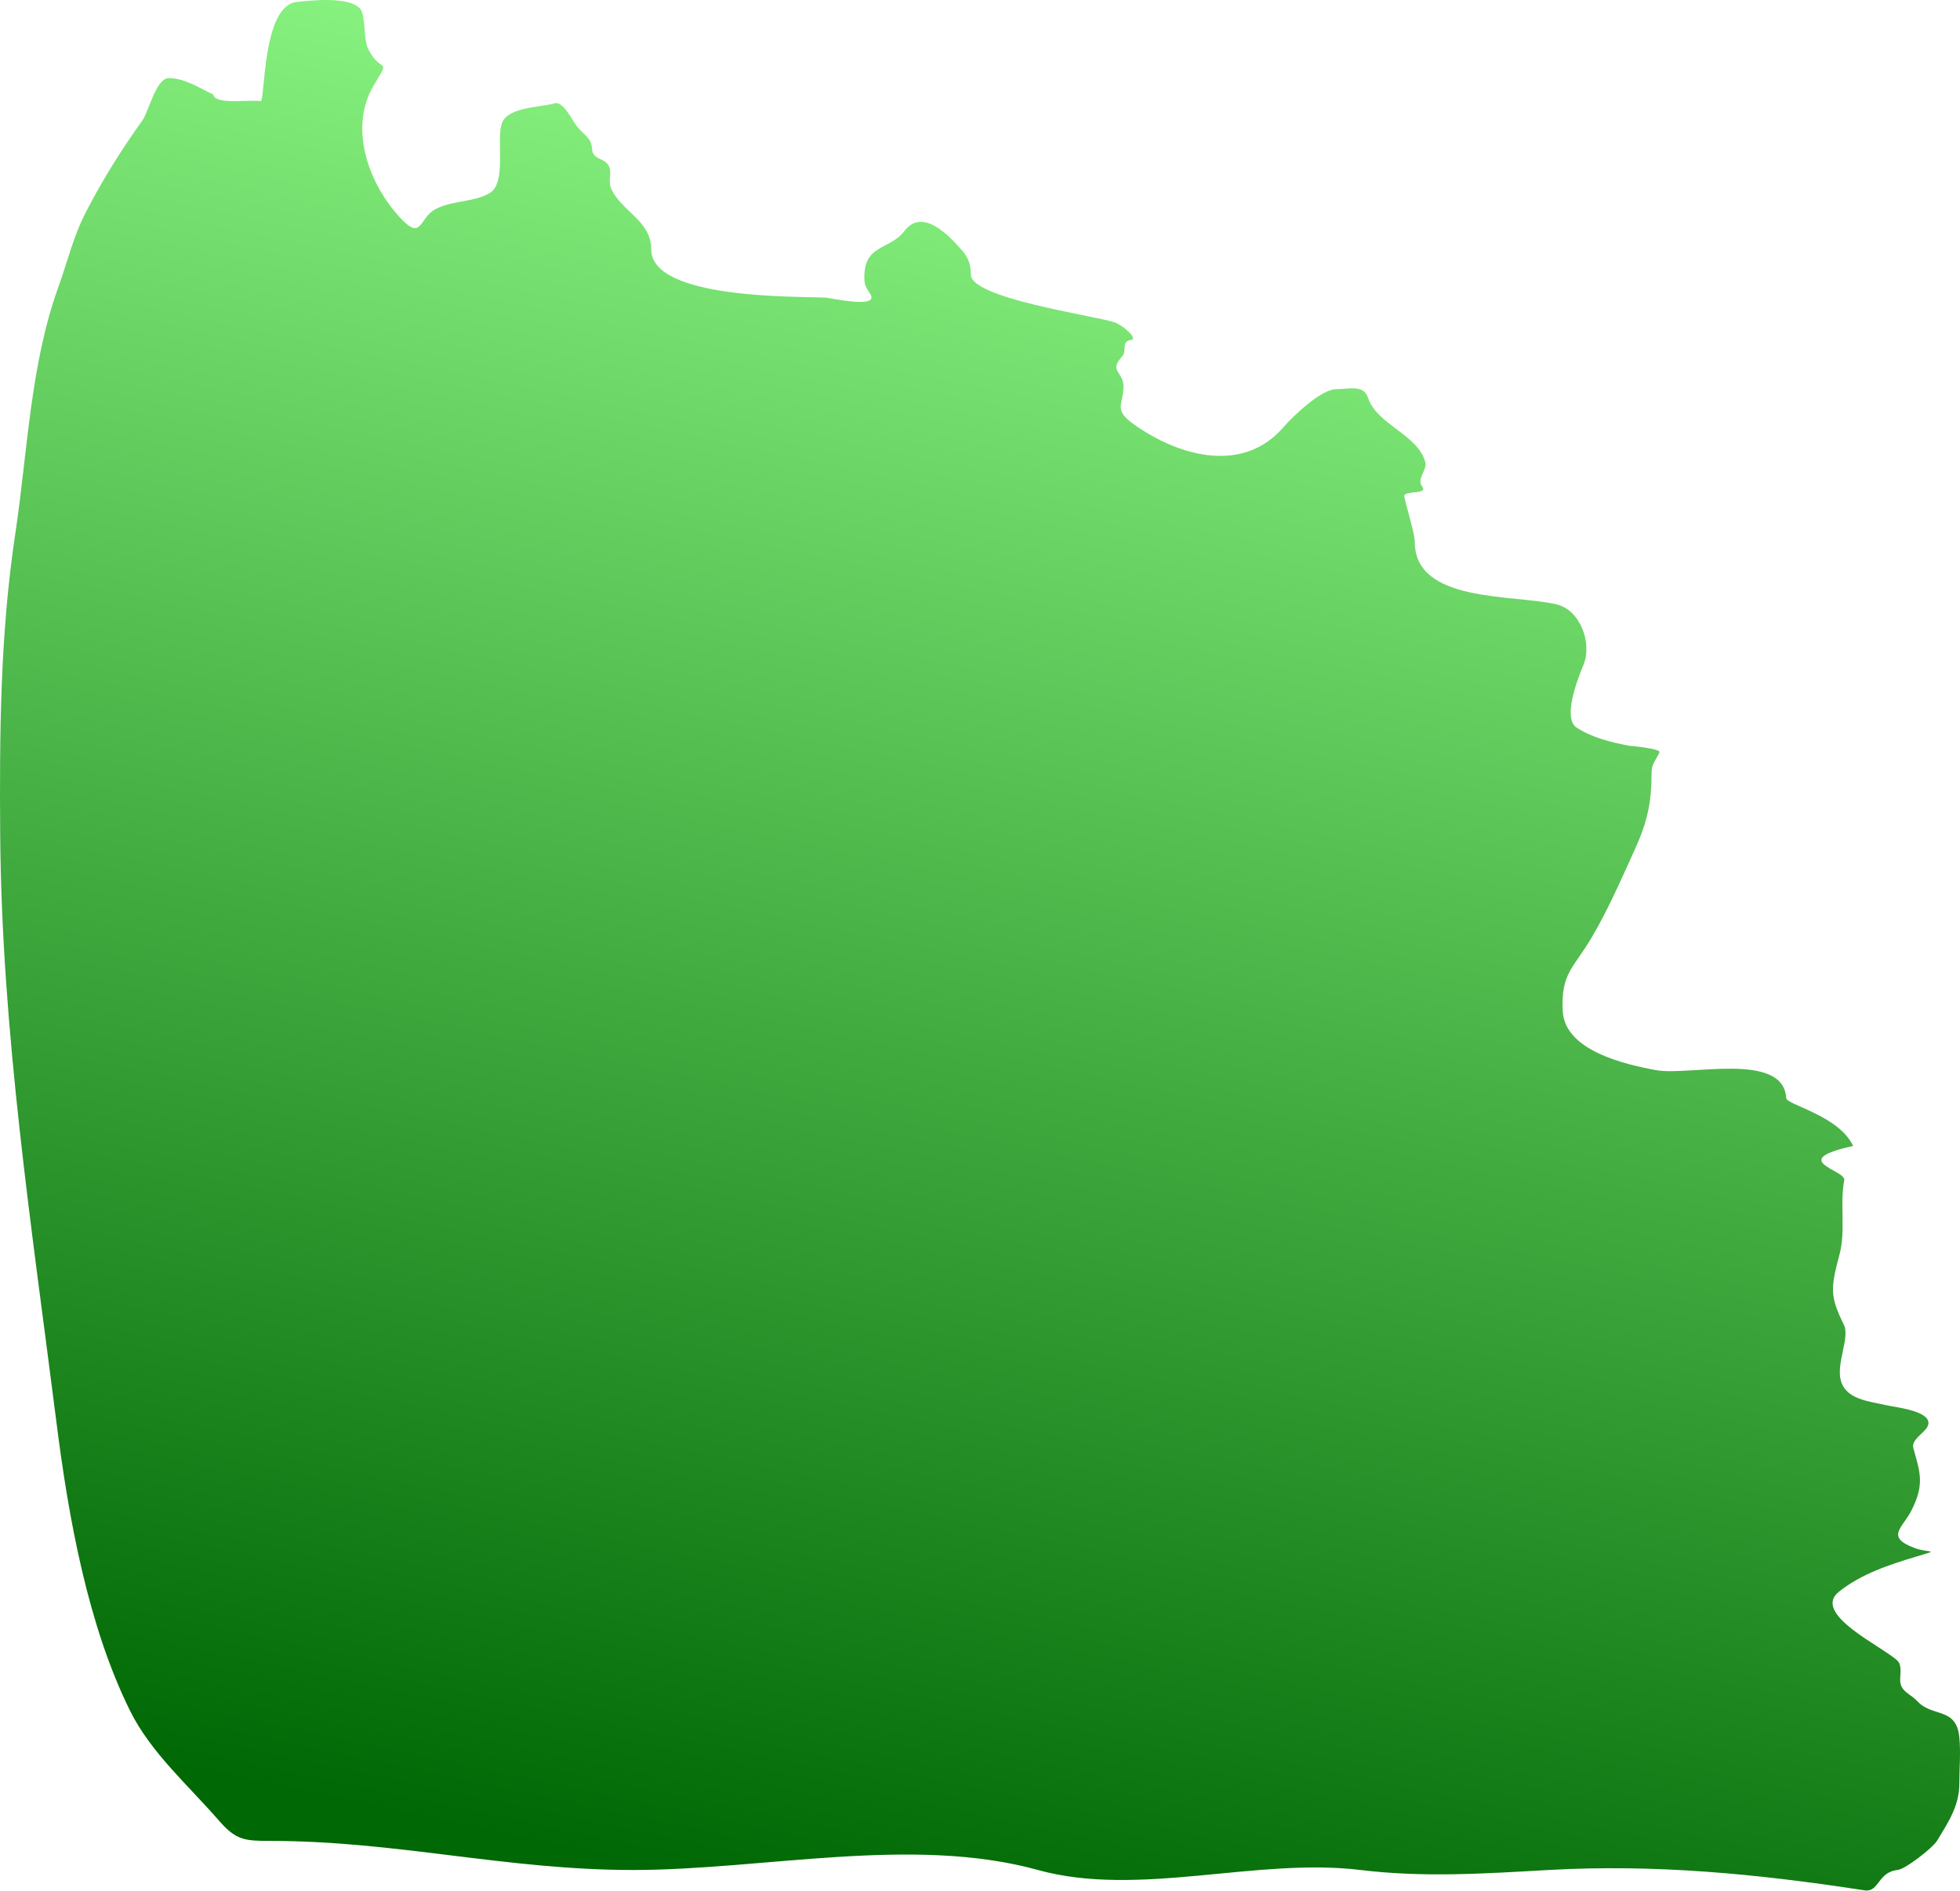
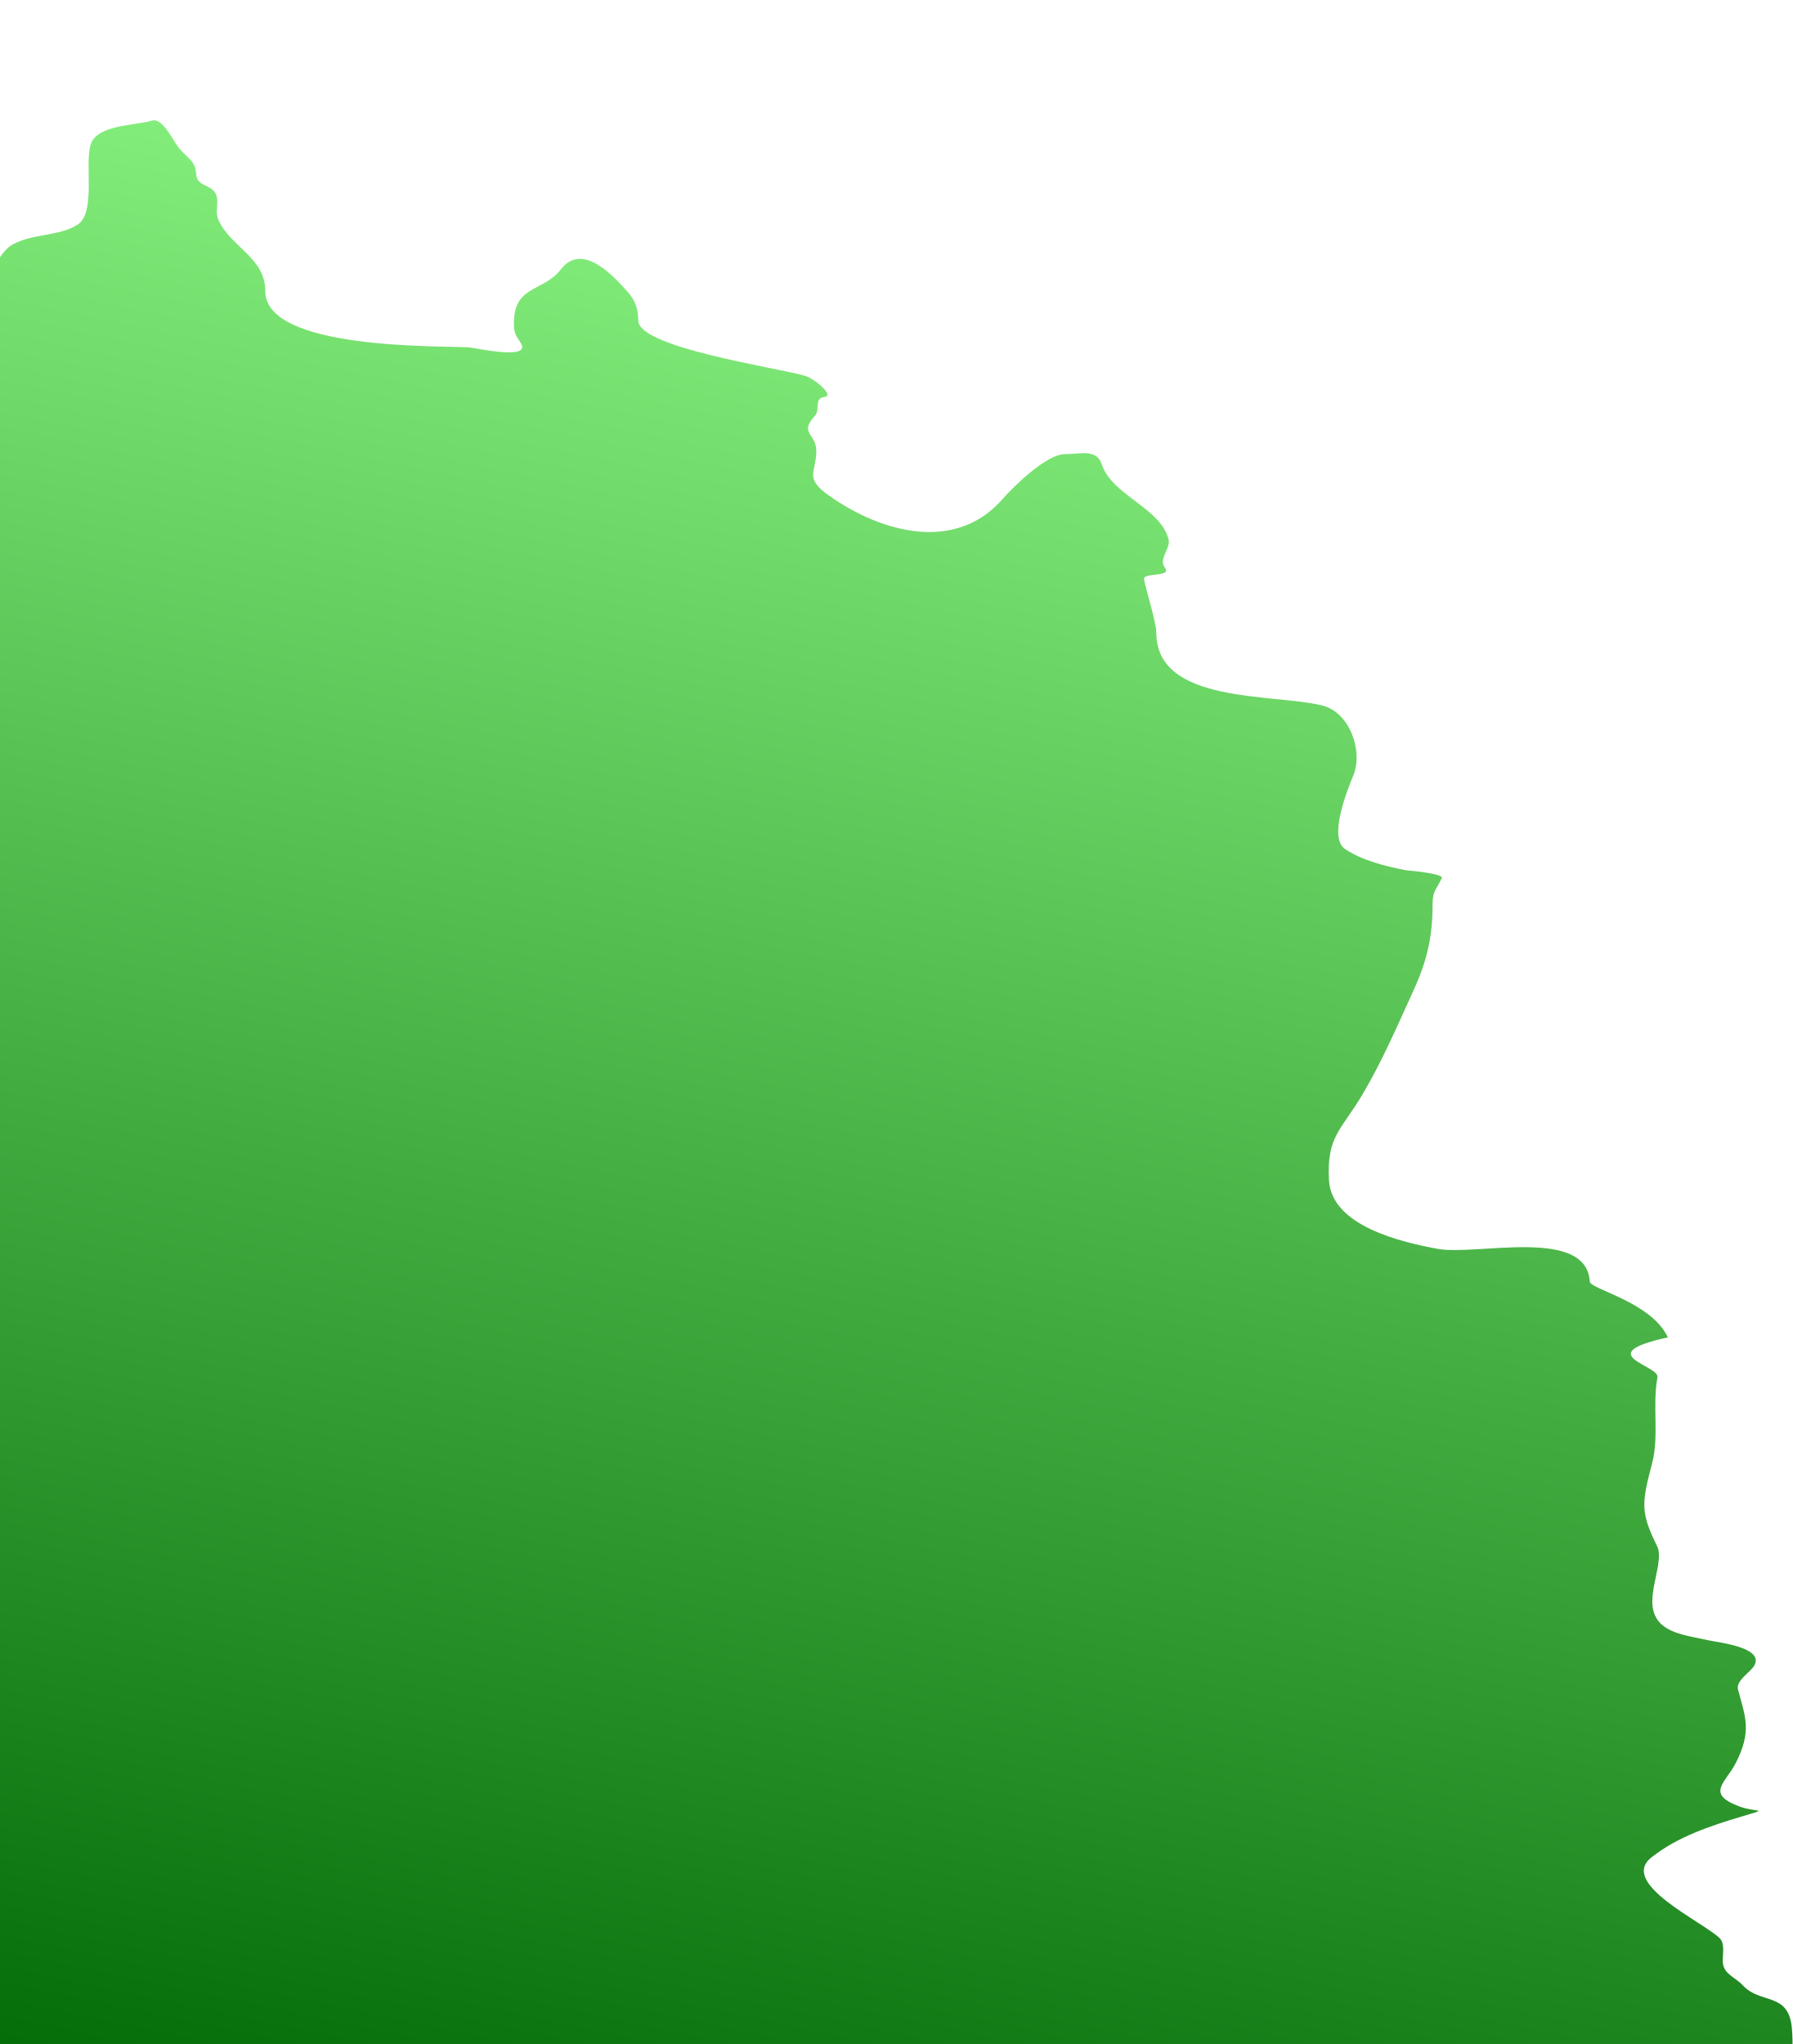
- <svg xmlns="http://www.w3.org/2000/svg" width="282" height="272" viewBox="0 0 282 272" fill="none">
-   <path d="M37.497 14.556C36.11 14.271 30.895 15.148 30.684 13.596C28.773 12.715 26.61 11.24 24.297 11.24C22.445 11.24 21.437 15.979 20.465 17.348C17.373 21.7 14.88 25.653 12.422 30.391C10.491 34.114 9.823 37.362 8.354 41.427C4.362 52.47 3.934 65.304 2.203 76.762C0.03 91.151 -0.079 105.535 0.027 120.035C0.235 148.442 4.591 176.809 8.164 204.969C9.844 218.206 12.618 233.852 18.715 246.149C21.704 252.178 27.111 256.884 31.536 261.984C33.96 264.778 35.255 264.863 38.822 264.863C57.06 264.863 72.812 269.051 91.072 269.051C109.851 269.051 131.268 264.052 149.34 269.051C163.83 273.059 180.722 267.227 195.753 269.051C204.935 270.165 213.628 269.563 222.8 269.051C238.083 268.197 252.586 269.569 268.232 271.974C270.406 272.308 270.115 269.365 273.01 269.051C274.178 268.924 278.094 265.842 278.687 264.863C280.361 262.101 281.904 259.807 281.904 256.618C281.904 254.424 282.119 252.125 281.904 249.944C281.475 245.587 278.039 247.102 275.896 244.797C274.834 243.654 273.388 243.393 273.388 241.699C273.388 240.887 273.672 239.592 273.01 238.951C270.895 236.903 260.563 232.217 264.589 229.005C267.768 226.468 271.815 225.123 275.754 223.945C279.324 222.877 277.541 223.493 275.47 222.723C271.217 221.142 273.735 219.831 274.997 217.358C276.99 213.452 276.205 211.737 275.281 208.328C274.971 207.186 276.779 206.205 277.268 205.362C278.593 203.077 272.76 202.488 271.591 202.221C268.861 201.597 265.514 201.372 264.825 198.513C264.23 196.045 266.17 192.385 265.298 190.617C263.252 186.466 263.373 185.375 264.683 180.409C265.57 177.048 264.69 173.263 265.346 169.809C265.628 168.322 257 167 266.623 164.88C264.589 160.5 257.058 158.956 257 158C256.591 151.204 242.999 154.84 238.284 153.974C233.747 153.141 225.17 151.158 224.848 145.511C224.537 140.062 226.398 139.292 228.964 134.954C231.363 130.898 233.178 126.698 235.256 122.129C237.01 118.273 237.622 115.423 237.622 111.355C237.622 109.833 238.159 109.543 238.757 108.257C239.021 107.69 234.421 107.301 234.404 107.298C231.802 106.8 229.036 106.13 226.835 104.68C224.844 103.369 226.855 97.984 227.828 95.65C229.109 92.581 227.383 87.786 223.996 86.969C217.814 85.479 203.558 86.803 203.558 77.983C203.558 76.641 201.908 71.487 202.044 71.265C202.465 70.576 205.506 71.152 204.599 69.957C203.798 68.902 205.353 67.613 205.072 66.51C204.067 62.574 198.121 61.102 196.84 57.262C196.197 55.335 194.349 55.962 192.203 55.997C190.072 56.032 186.099 59.805 184.634 61.494C178.941 68.055 169.934 65.848 163.202 61.101C160.079 58.899 161.641 58.243 161.641 55.605C161.641 53.424 159.464 53.461 161.451 51.286C162.181 50.487 161.285 49.091 162.681 48.93C163.892 48.791 161.471 46.717 160.316 46.357C157.133 45.365 139.688 42.901 139.688 39.508C139.688 38.159 139.363 37.091 138.411 36.018L138.382 35.986C136.788 34.189 132.819 29.715 130.132 33.226C127.994 36.018 124.36 35.105 124.36 39.857C124.36 41.148 124.595 41.306 125.211 42.3C126.566 44.486 119.548 42.867 118.777 42.823C115.071 42.611 93.702 43.158 93.702 35.887C93.702 31.67 89.267 30.391 87.883 26.988C87.476 25.988 88.1 24.758 87.552 23.804C86.907 22.681 85.28 23.008 85.186 21.448C85.089 19.831 84.164 19.55 83.105 18.307C82.39 17.469 81.074 14.492 79.793 14.861C77.639 15.482 73.087 15.386 72.223 17.696C71.347 20.039 72.923 26.223 70.52 27.73C68.305 29.119 65.126 28.79 62.666 30.085C60.233 31.368 60.773 34.78 57.557 31.307C52.83 26.201 50.257 18.237 53.725 12.374C56.38 7.886 54.846 10.915 52.92 6.922C52.29 5.614 52.634 2.077 51.785 1.207C50.096 -0.524 44.827 0.041 42.654 0.291C37.661 0.866 38.17 14.694 37.497 14.556Z" fill="url(#paint0_linear_156_86)" />
+ <svg xmlns="http://www.w3.org/2000/svg" width="221" height="252" viewBox="0 0 221 252" fill="none">
+   <path d="M-23.503 14.556C-24.89 14.271 -30.105 15.148 -30.316 13.596C-32.227 12.715 -34.39 11.24 -36.703 11.24C-38.555 11.24 -39.563 15.979 -40.535 17.348C-43.627 21.7 -46.12 25.653 -48.578 30.391C-50.509 34.114 -51.176 37.362 -52.646 41.427C-56.638 52.47 -57.066 65.304 -58.797 76.762C-60.97 91.151 -61.079 105.535 -60.973 120.035C-60.765 148.442 -56.409 176.809 -52.836 204.969C-51.156 218.206 -48.382 233.852 -42.285 246.149C-39.296 252.178 -33.889 256.884 -29.464 261.984C-27.04 264.778 -25.744 264.863 -22.178 264.863C-3.94 264.863 11.812 269.051 30.072 269.051C48.851 269.051 70.268 264.052 88.34 269.051C102.83 273.059 119.722 267.227 134.753 269.051C143.935 270.165 152.628 269.563 161.8 269.051C177.083 268.197 191.586 269.569 207.232 271.974C209.406 272.308 209.115 269.365 212.01 269.051C213.178 268.924 217.094 265.842 217.687 264.863C219.361 262.101 220.904 259.807 220.904 256.618C220.904 254.424 221.119 252.125 220.904 249.944C220.475 245.587 217.039 247.102 214.896 244.797C213.834 243.654 212.388 243.393 212.388 241.699C212.388 240.887 212.672 239.592 212.01 238.951C209.895 236.903 199.563 232.217 203.589 229.005C206.768 226.468 210.815 225.123 214.754 223.945C218.324 222.877 216.541 223.493 214.47 222.723C210.217 221.142 212.735 219.831 213.997 217.358C215.99 213.452 215.205 211.737 214.281 208.328C213.971 207.186 215.779 206.205 216.268 205.362C217.593 203.077 211.76 202.488 210.591 202.221C207.861 201.597 204.514 201.372 203.825 198.513C203.23 196.045 205.17 192.385 204.298 190.617C202.252 186.466 202.373 185.375 203.683 180.409C204.57 177.048 203.69 173.263 204.346 169.809C204.628 168.322 196 167 205.623 164.88C203.589 160.5 196.058 158.956 196 158C195.591 151.204 181.999 154.84 177.284 153.974C172.747 153.141 164.17 151.158 163.848 145.511C163.537 140.062 165.398 139.292 167.964 134.954C170.363 130.898 172.178 126.698 174.256 122.129C176.01 118.273 176.622 115.423 176.622 111.355C176.622 109.833 177.159 109.543 177.757 108.257C178.021 107.69 173.421 107.301 173.404 107.298C170.802 106.8 168.036 106.13 165.835 104.68C163.844 103.369 165.855 97.984 166.828 95.65C168.109 92.581 166.383 87.786 162.996 86.969C156.814 85.479 142.558 86.803 142.558 77.983C142.558 76.641 140.908 71.487 141.044 71.265C141.465 70.576 144.506 71.152 143.599 69.957C142.798 68.902 144.353 67.613 144.072 66.51C143.067 62.574 137.121 61.102 135.84 57.262C135.197 55.335 133.349 55.962 131.203 55.997C129.072 56.032 125.099 59.805 123.634 61.494C117.941 68.055 108.934 65.848 102.202 61.101C99.079 58.899 100.641 58.243 100.641 55.605C100.641 53.424 98.465 53.461 100.451 51.286C101.181 50.487 100.285 49.091 101.681 48.93C102.892 48.791 100.471 46.717 99.316 46.357C96.133 45.365 78.688 42.901 78.688 39.508C78.688 38.159 78.363 37.091 77.411 36.018L77.382 35.986C75.788 34.189 71.819 29.715 69.132 33.226C66.994 36.018 63.36 35.105 63.36 39.857C63.36 41.148 63.595 41.306 64.211 42.3C65.566 44.486 58.548 42.867 57.777 42.823C54.071 42.611 32.702 43.158 32.702 35.887C32.702 31.67 28.267 30.391 26.883 26.988C26.476 25.988 27.1 24.758 26.552 23.804C25.907 22.681 24.28 23.008 24.186 21.448C24.089 19.831 23.164 19.55 22.105 18.307C21.39 17.469 20.074 14.492 18.793 14.861C16.639 15.482 12.087 15.386 11.223 17.696C10.347 20.039 11.923 26.223 9.52 27.73C7.304 29.119 4.126 28.79 1.666 30.085C-0.768 31.368 -0.227 34.78 -3.443 31.307C-8.171 26.201 -10.743 18.237 -7.275 12.374C-4.62 7.886 -6.154 10.915 -8.08 6.922C-8.71 5.614 -8.366 2.077 -9.215 1.207C-10.904 -0.524 -16.174 0.041 -18.346 0.291C-23.339 0.866 -22.83 14.694 -23.503 14.556Z" fill="url(#paint0_linear_172_343)" />
  <defs>
-     <linearGradient id="paint0_linear_156_86" x1="172.799" y1="6.0121e-07" x2="114.879" y2="273.605" gradientUnits="userSpaceOnUse">
+     <linearGradient id="paint0_linear_172_343" x1="111.799" y1="6.0121e-07" x2="53.879" y2="273.605" gradientUnits="userSpaceOnUse">
      <stop stop-color="#94FF8B" />
      <stop offset="1" stop-color="#006804" />
    </linearGradient>
  </defs>
</svg>
